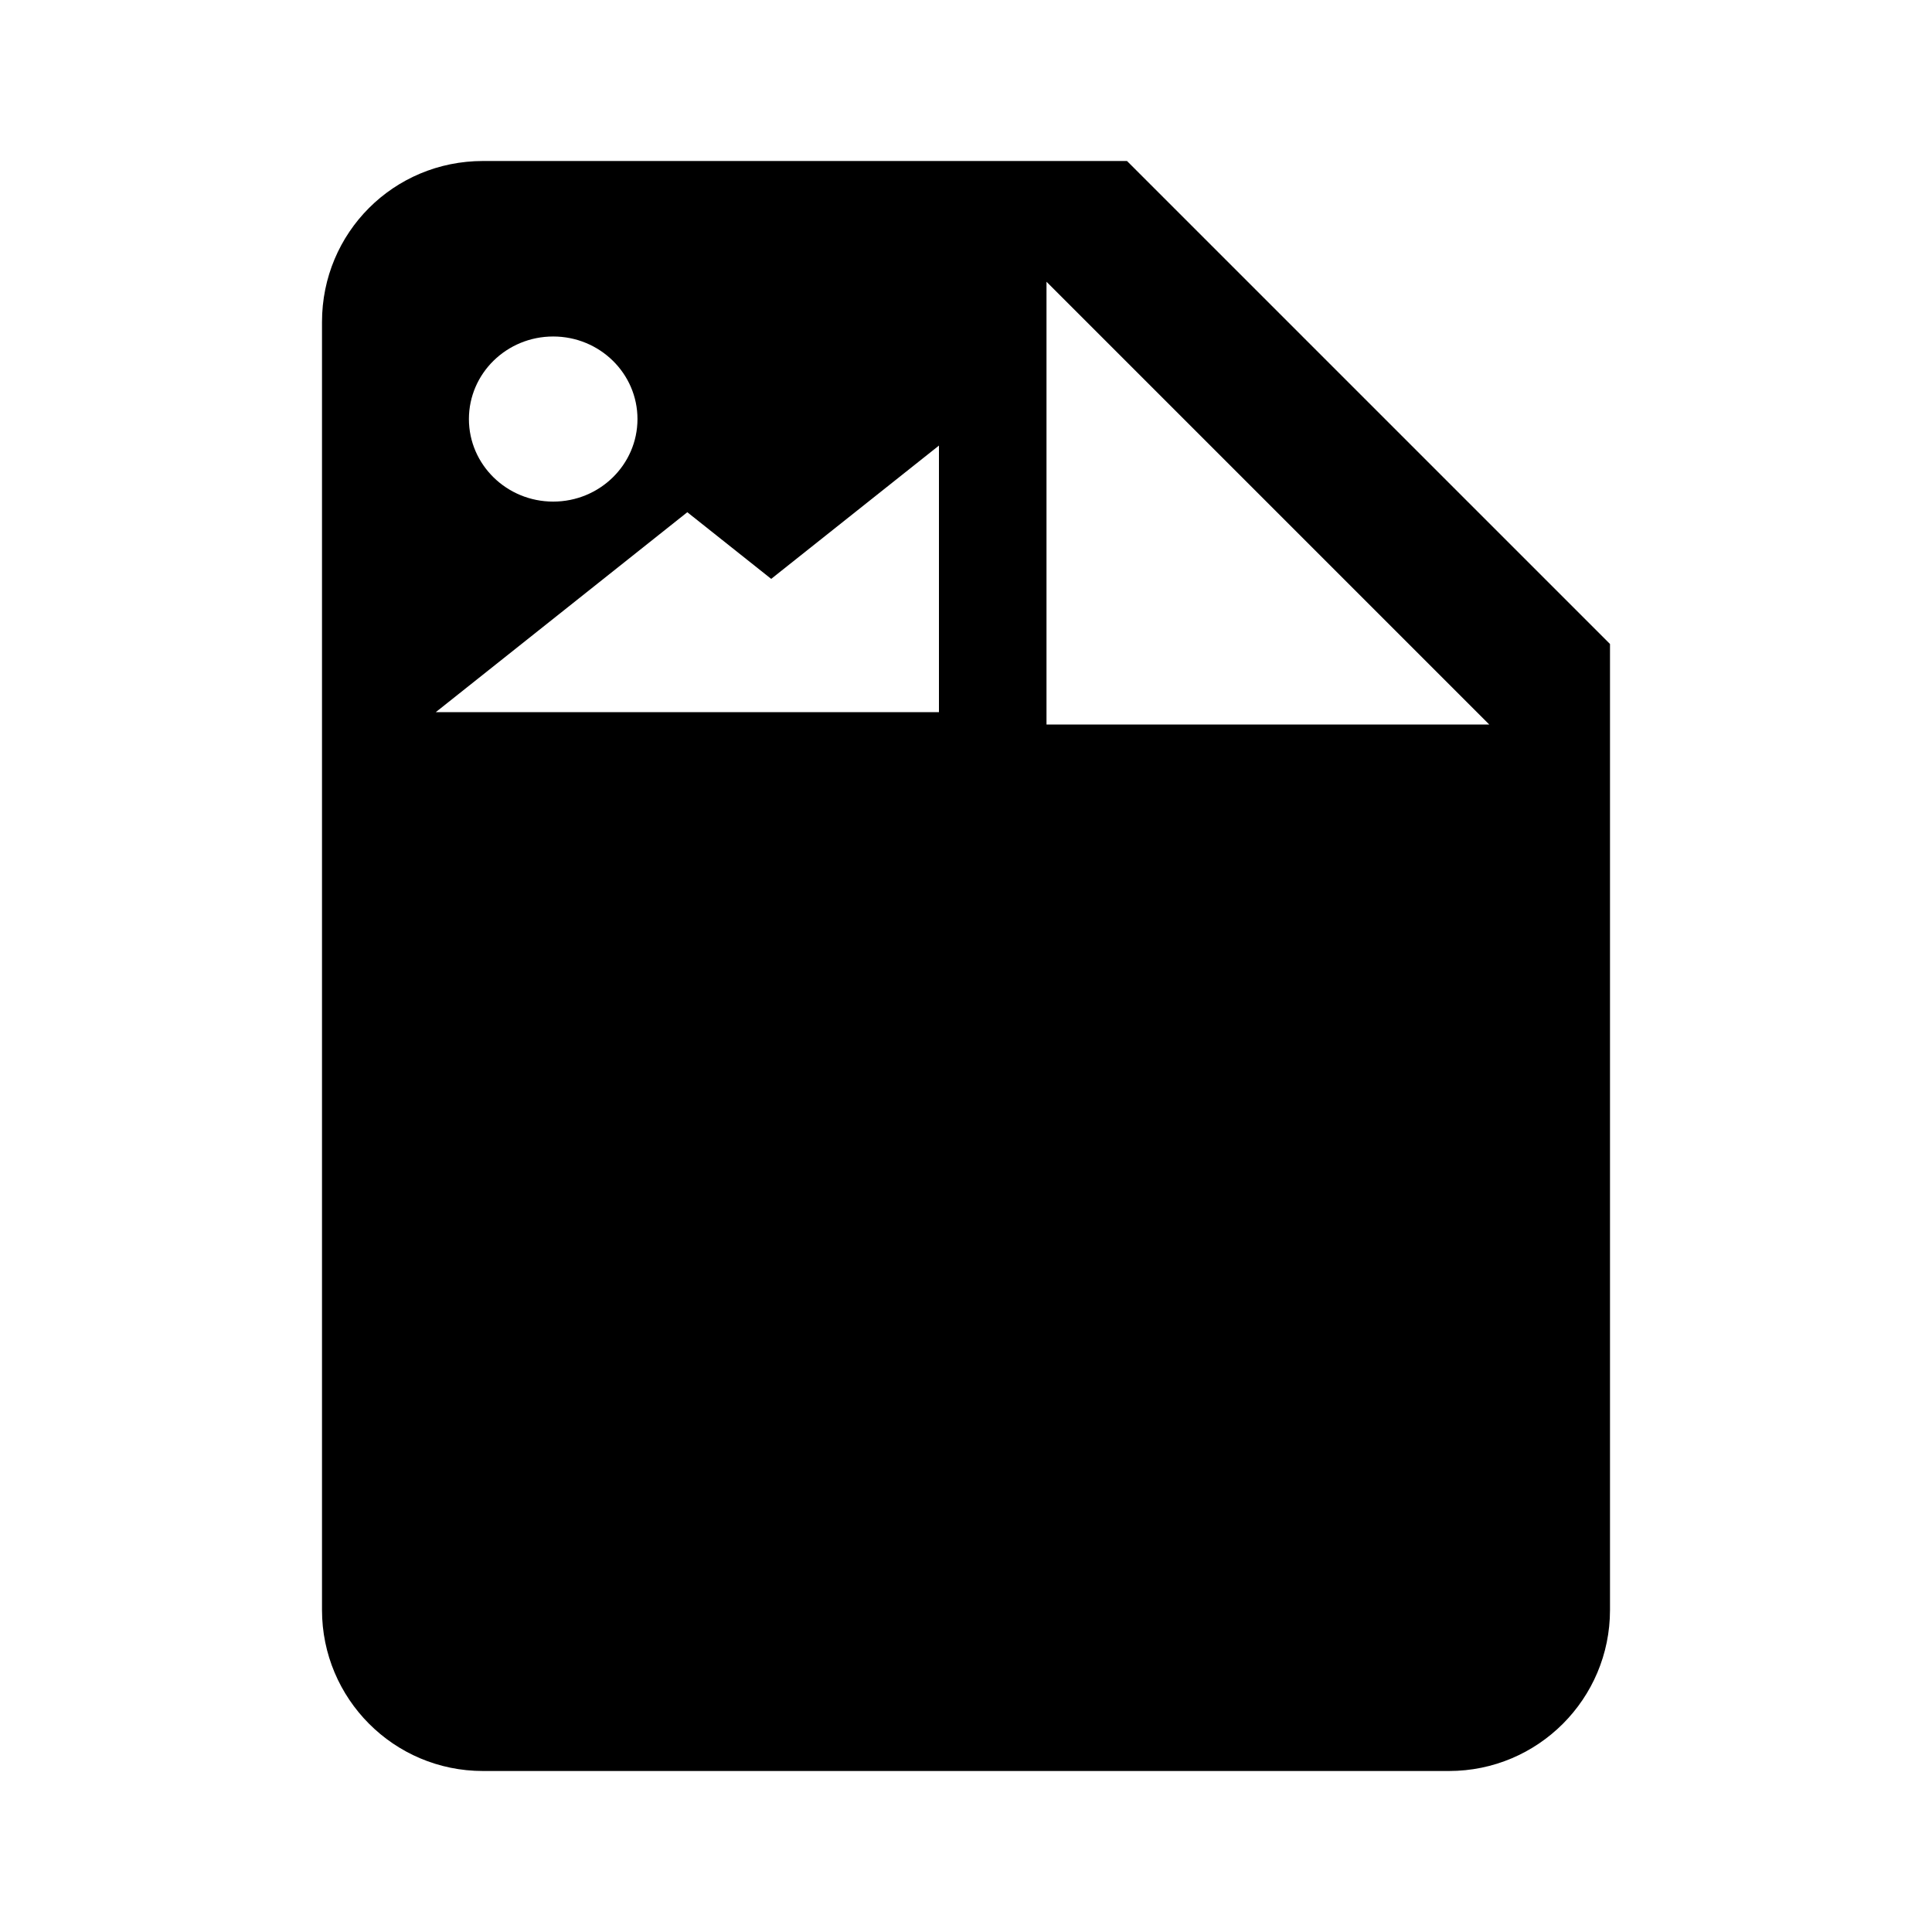
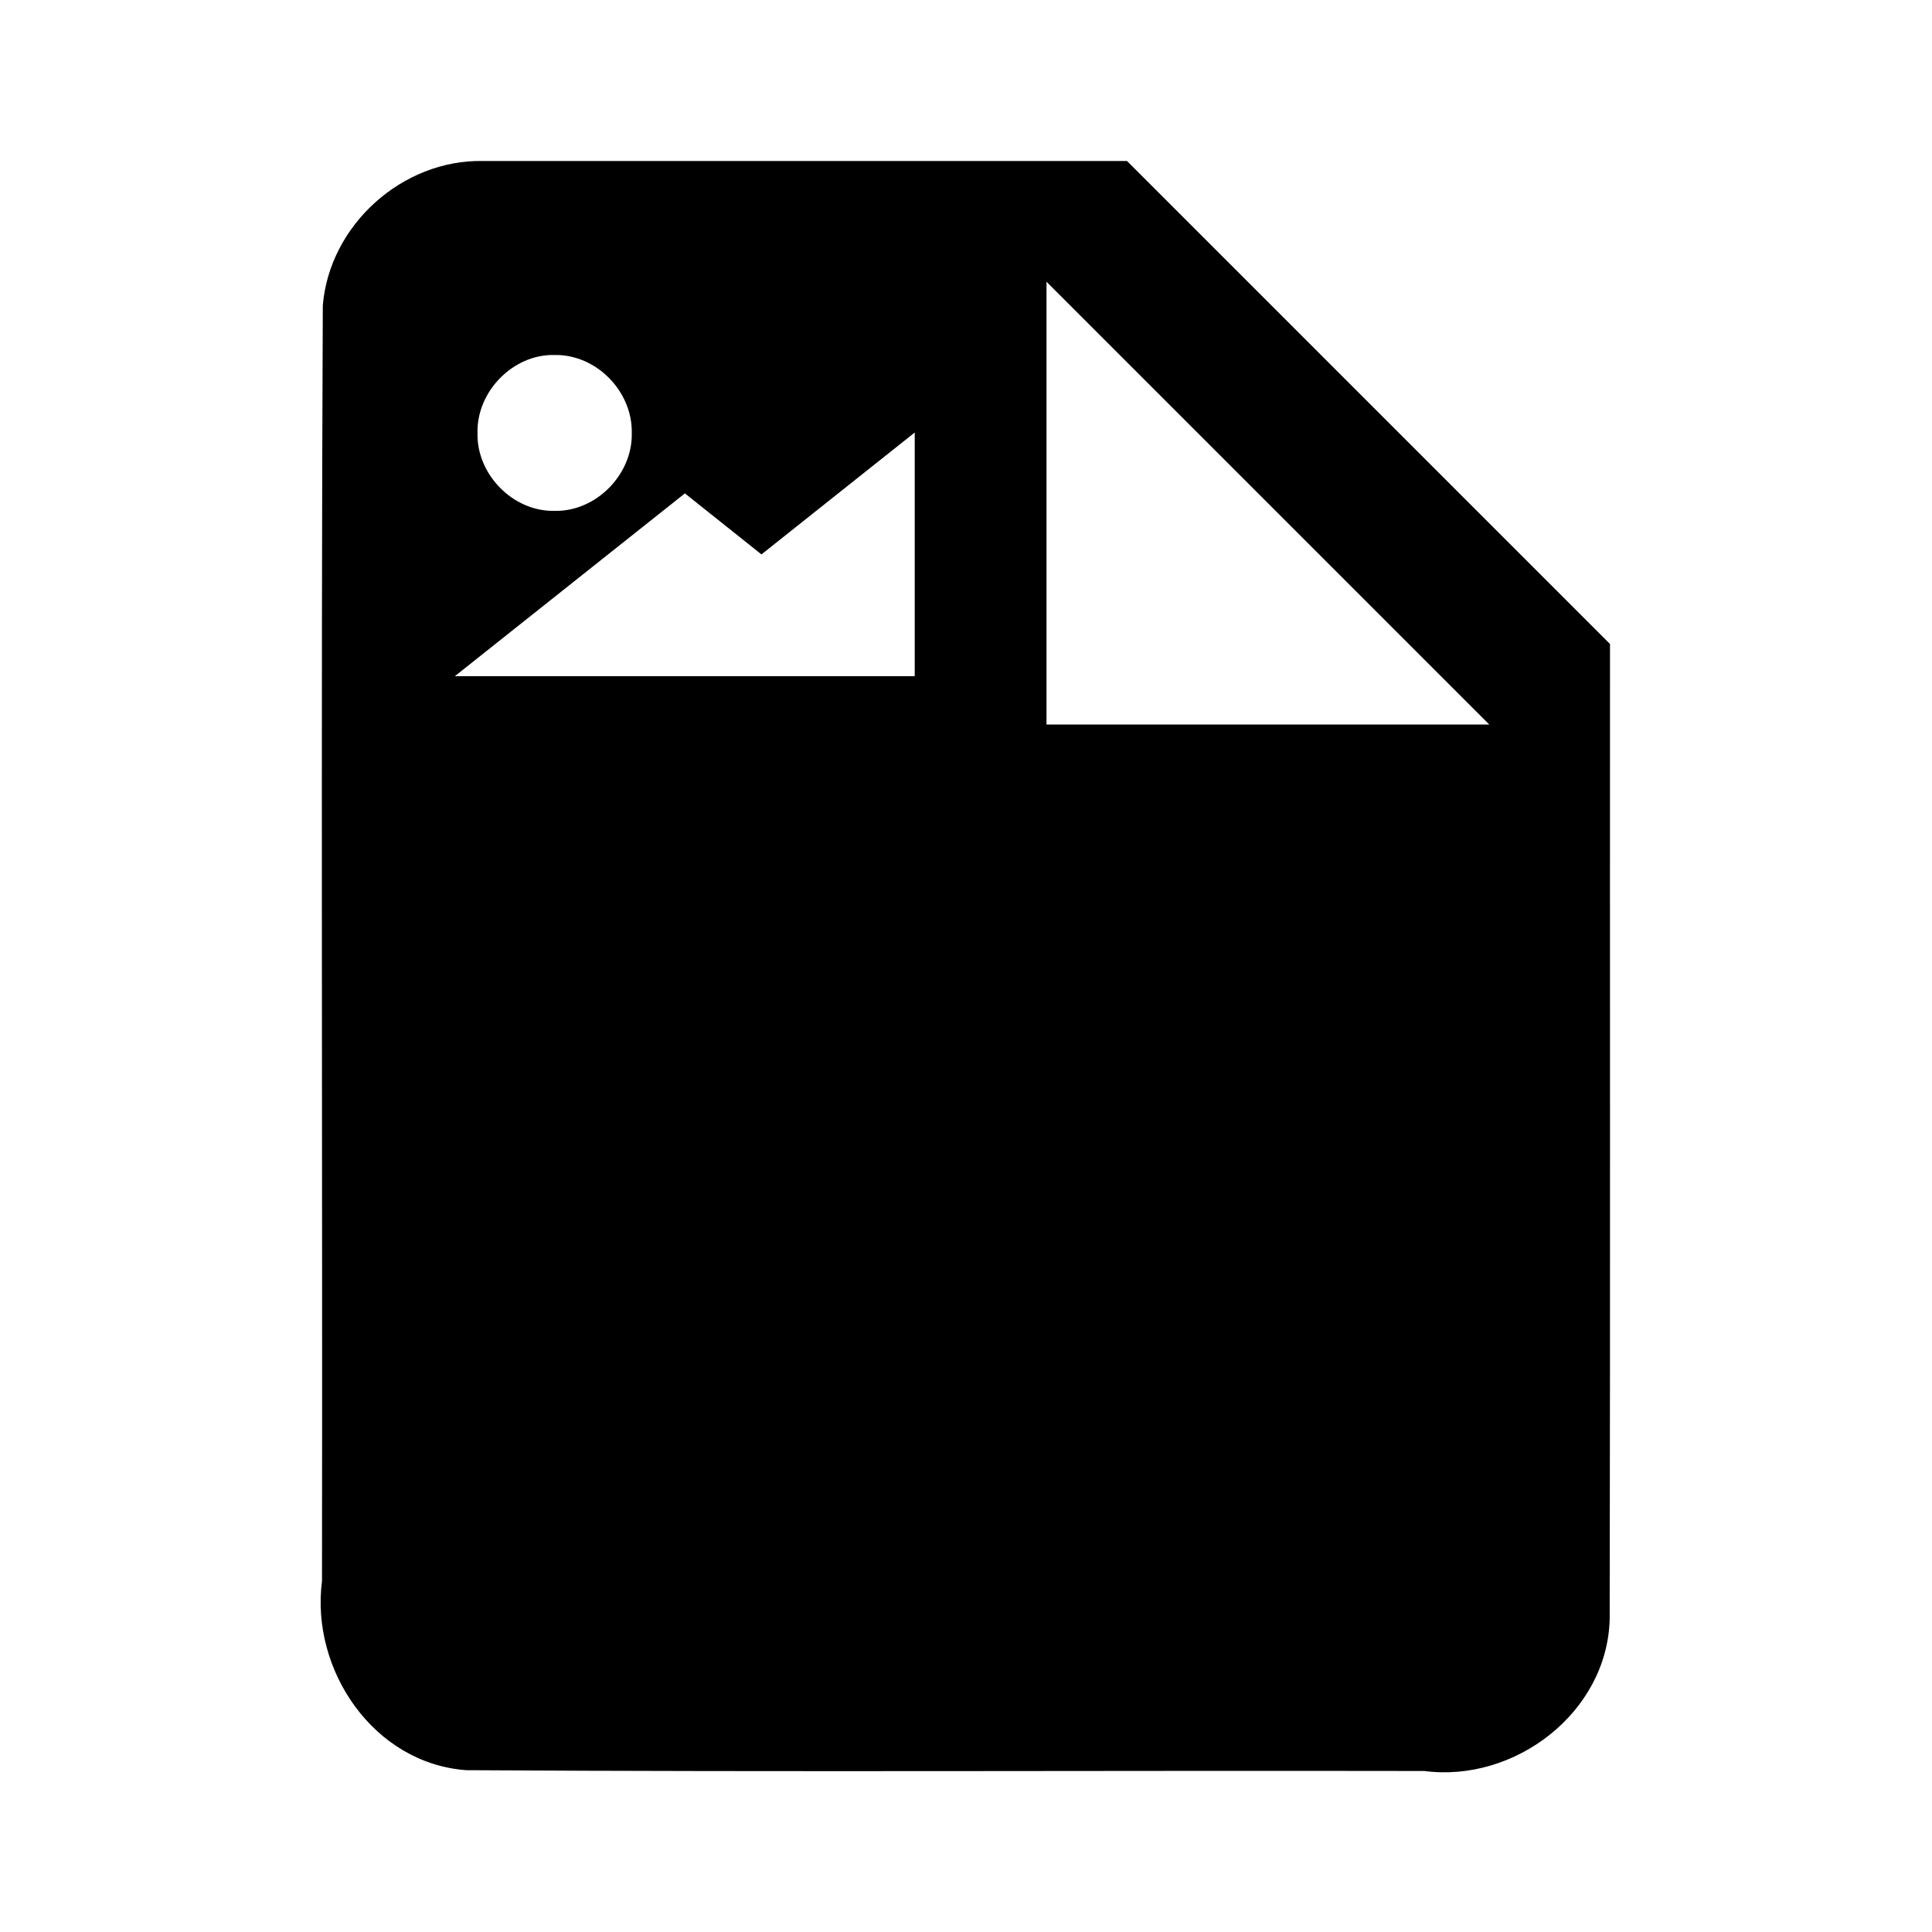
- <svg xmlns="http://www.w3.org/2000/svg" id="svg193" viewBox="0 0 24 24" height="24" width="24" version="1.1">
+ <svg xmlns="http://www.w3.org/2000/svg" version="1.1" width="24" height="24" viewBox="0 0 24 24" id="svg193">
  <defs id="defs197" />
-   <path d="m 13,9 h 5.5 L 13,3.5 V 9 M 5.413,8.847 H 10.101 11.664 V 5.535 L 9.58,7.191 8.538,6.363 5.413,8.847 M 6.872,4.18 A 1.047,1.026 0 0 0 5.825,5.206 1.047,1.026 0 0 0 6.872,6.231 1.047,1.026 0 0 0 7.919,5.206 1.047,1.026 0 0 0 6.872,4.18 Z M 6,2 h 8 l 6,6 v 12 a 2,2 0 0 1 -2,2 H 6 C 4.89,22 4,21.1 4,20 V 4 C 4,2.89 4.89,2 6,2" style="fill:#000000" id="path191" />
+   <path d="M 6 2 C 4.998 1.98 4.092 2.796 4.01 3.795 C 3.986 9.077 4.007 14.358 4 19.641 C 3.856 20.744 4.641 21.908 5.795 21.99 C 9.76 22.014 13.727 21.993 17.693 22 C 18.815 22.147 19.962 21.277 19.996 20.119 C 20.004 16.08 19.998 12.04 20 8 L 14 2 L 6 2 z M 13 3.5 L 18.5 9 L 13 9 L 13 3.5 z M 6.889 4.41 C 7.408 4.4 7.859 4.863 7.848 5.379 C 7.861 5.892 7.405 6.358 6.889 6.346 C 6.373 6.358 5.918 5.892 5.932 5.379 C 5.918 4.866 6.373 4.397 6.889 4.41 z M 11.363 5.373 L 11.363 8.4 L 5.65 8.4 L 8.508 6.129 L 9.459 6.887 L 11.363 5.373 z " style="fill:#000000;fill-rule:evenodd;stroke-width:0.941" id="path837" />
</svg>
